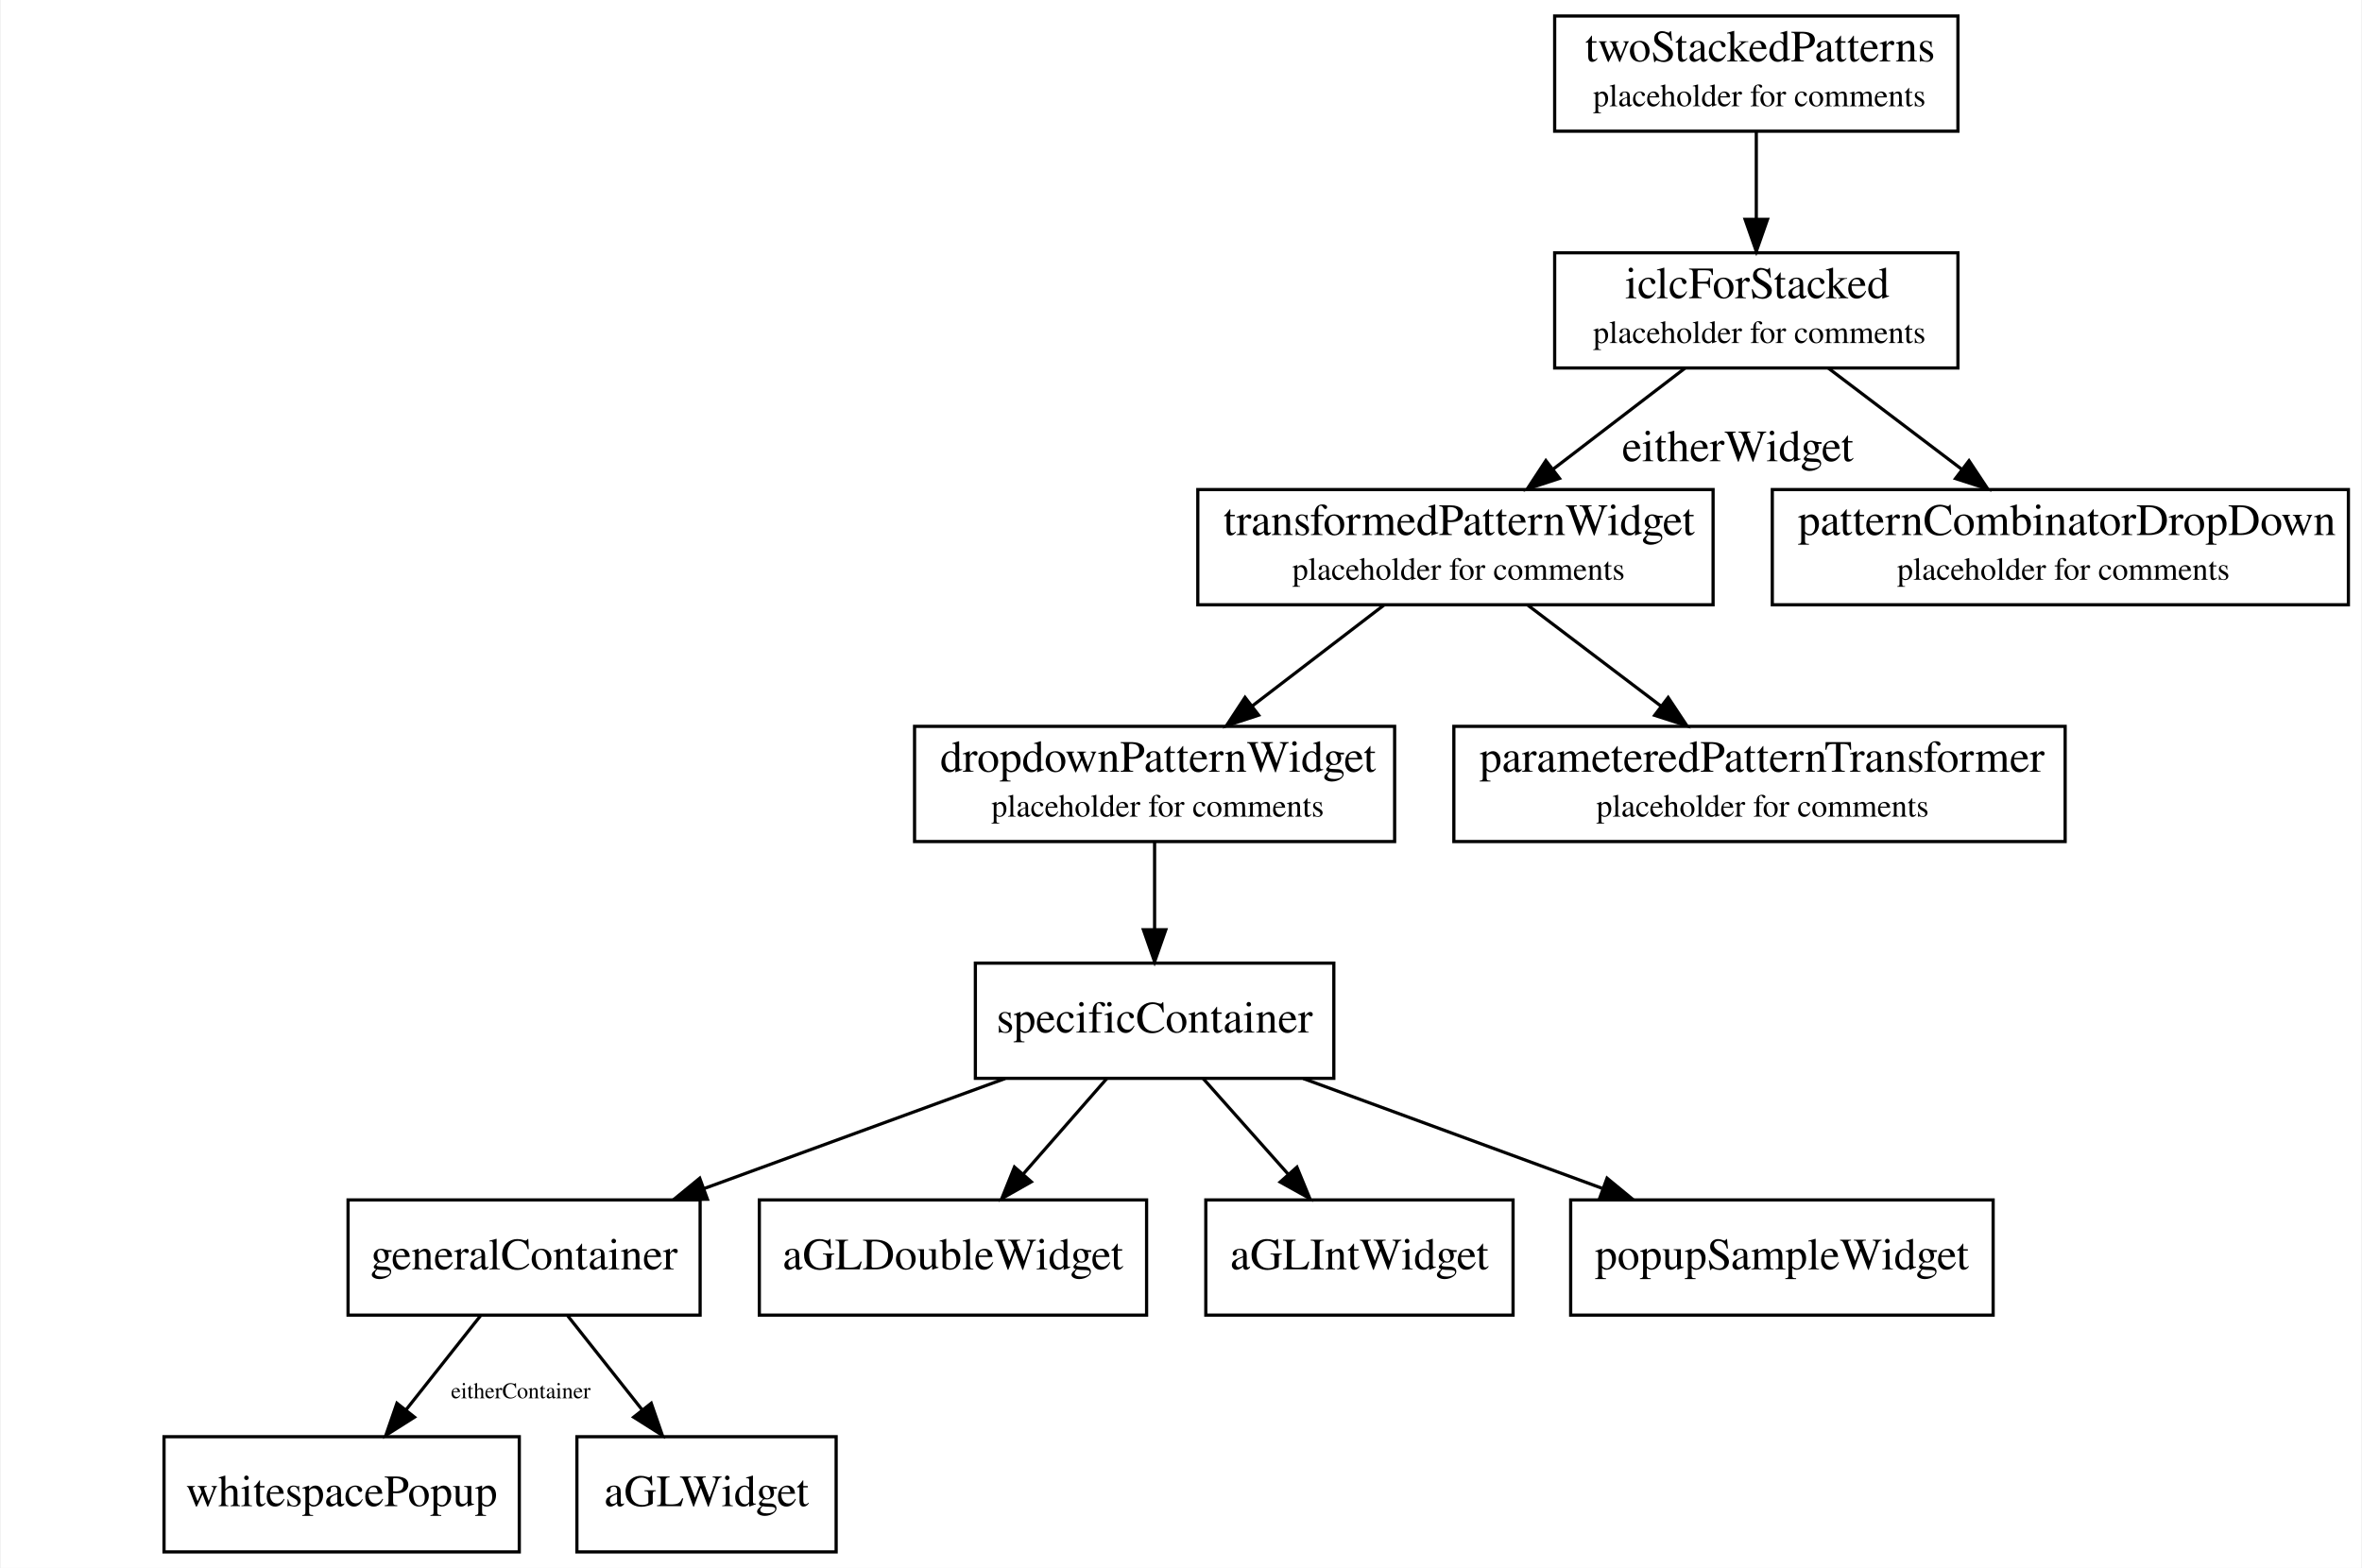
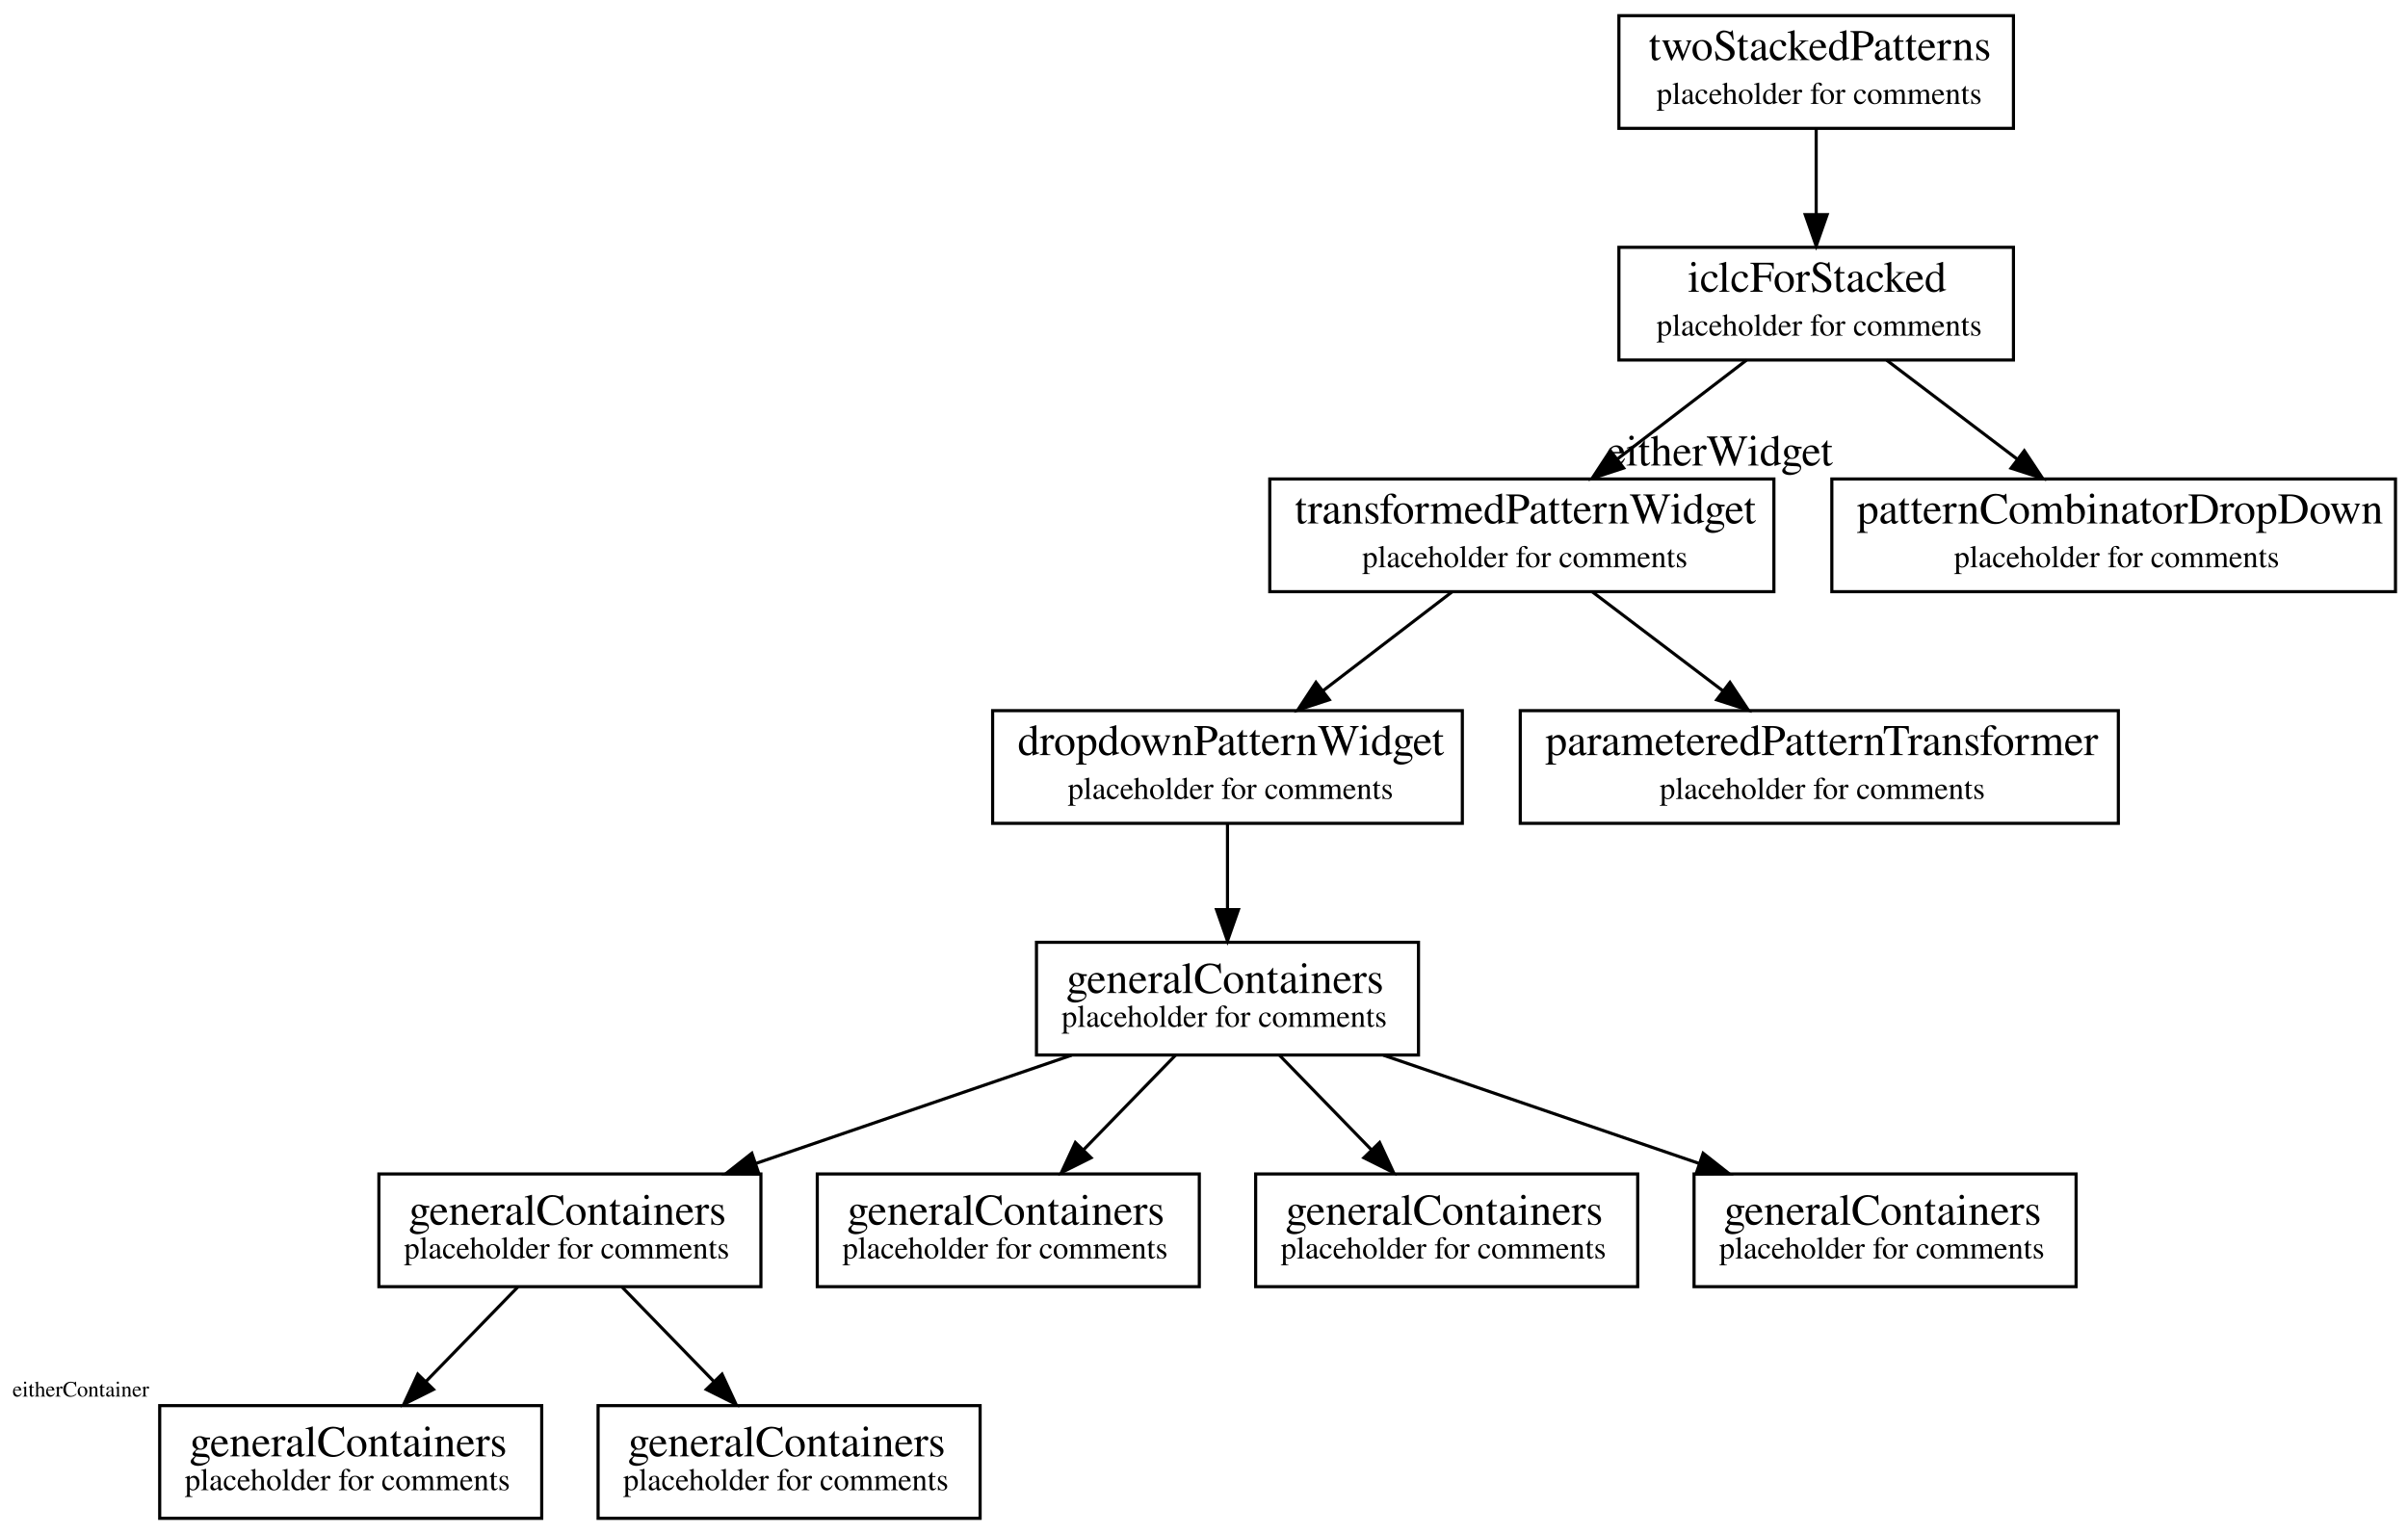
- <svg xmlns="http://www.w3.org/2000/svg" width="738pt" height="490pt" viewBox="0.00 0.00 737.50 490.00" id="svg2" version="1.1">
-   <defs id="defs214" />
+ <svg xmlns="http://www.w3.org/2000/svg" width="769pt" height="490pt" viewBox="0.00 0.00 769.00 490.00">
  <g id="graph0" class="graph" transform="scale(1 1) rotate(0) translate(4 486)">
-     <polygon fill="white" stroke="none" points="-4,4 -4,-486 733.5,-486 733.5,4 -4,4" id="polygon7" />
+     <polygon fill="white" stroke="none" points="-4,4 -4,-486 765,-486 765,4 -4,4" />
    <g id="node1" class="node">
-       <polygon fill="none" stroke="black" points="481.5,-445 481.5,-481 607.5,-481 607.5,-445 481.5,-445" id="polygon12" />
-       <text text-anchor="start" x="491" y="-466.8" font-family="Times,serif" font-size="14.00" id="text14">twoStackedPatterns</text>
-       <text text-anchor="start" x="489.5" y="-452.8" font-family="Times,serif" font-size="14.00" id="text16" />
-       <text text-anchor="start" x="493.5" y="-452.8" font-family="Times,serif" font-size="10.00" id="text18">placeholder for comments</text>
+       <polygon fill="none" stroke="black" points="513,-445 513,-481 639,-481 639,-445 513,-445" />
+       <text text-anchor="start" x="522.5" y="-466.8" font-family="Times,serif" font-size="14.00">twoStackedPatterns</text>
+       <text text-anchor="start" x="521" y="-452.8" font-family="Times,serif" font-size="14.00"> </text>
+       <text text-anchor="start" x="525" y="-452.8" font-family="Times,serif" font-size="10.00">placeholder for comments</text>
    </g>
    <g id="node2" class="node">
-       <polygon fill="none" stroke="black" points="481.5,-371 481.5,-407 607.5,-407 607.5,-371 481.5,-371" id="polygon23" />
-       <text text-anchor="start" x="503.5" y="-392.8" font-family="Times,serif" font-size="14.00" id="text25">iclcForStacked</text>
-       <text text-anchor="start" x="489.5" y="-378.8" font-family="Times,serif" font-size="14.00" id="text27" />
-       <text text-anchor="start" x="493.5" y="-378.8" font-family="Times,serif" font-size="10.00" id="text29">placeholder for comments</text>
+       <polygon fill="none" stroke="black" points="513,-371 513,-407 639,-407 639,-371 513,-371" />
+       <text text-anchor="start" x="535" y="-392.8" font-family="Times,serif" font-size="14.00">iclcForStacked</text>
+       <text text-anchor="start" x="521" y="-378.8" font-family="Times,serif" font-size="14.00"> </text>
+       <text text-anchor="start" x="525" y="-378.8" font-family="Times,serif" font-size="10.00">placeholder for comments</text>
    </g>
    <g id="edge1" class="edge">
-       <path fill="none" stroke="black" d="M544.5,-444.937C544.5,-436.807 544.5,-426.876 544.5,-417.705" id="path34" />
-       <polygon fill="black" stroke="black" points="548,-417.441 544.5,-407.441 541,-417.441 548,-417.441" id="polygon36" />
+       <path fill="none" stroke="black" d="M576,-444.937C576,-436.807 576,-426.876 576,-417.705" />
+       <polygon fill="black" stroke="black" points="579.5,-417.441 576,-407.441 572.5,-417.441 579.5,-417.441" />
    </g>
    <g id="node3" class="node">
-       <polygon fill="none" stroke="black" points="370,-297 370,-333 531,-333 531,-297 370,-297" id="polygon41" />
-       <text text-anchor="start" x="378" y="-318.8" font-family="Times,serif" font-size="14.00" id="text43">transformedPatternWidget</text>
-       <text text-anchor="start" x="395.5" y="-304.8" font-family="Times,serif" font-size="14.00" id="text45" />
-       <text text-anchor="start" x="399.5" y="-304.8" font-family="Times,serif" font-size="10.00" id="text47">placeholder for comments</text>
+       <polygon fill="none" stroke="black" points="401.5,-297 401.5,-333 562.5,-333 562.5,-297 401.5,-297" />
+       <text text-anchor="start" x="409.5" y="-318.8" font-family="Times,serif" font-size="14.00">transformedPatternWidget</text>
+       <text text-anchor="start" x="427" y="-304.8" font-family="Times,serif" font-size="14.00"> </text>
+       <text text-anchor="start" x="431" y="-304.8" font-family="Times,serif" font-size="10.00">placeholder for comments</text>
    </g>
    <g id="edge2" class="edge">
-       <path fill="none" stroke="black" d="M522.223,-370.937C509.904,-361.501 494.417,-349.639 480.99,-339.354" id="path52" />
-       <polygon fill="black" stroke="black" points="483.01,-336.492 472.943,-333.19 478.753,-342.049 483.01,-336.492" id="polygon54" />
+       <path fill="none" stroke="black" d="M553.723,-370.937C541.404,-361.501 525.917,-349.639 512.49,-339.354" />
+       <polygon fill="black" stroke="black" points="514.51,-336.492 504.443,-333.19 510.253,-342.049 514.51,-336.492" />
    </g>
    <g id="node4" class="node">
-       <polygon fill="none" stroke="black" points="549.5,-297 549.5,-333 729.5,-333 729.5,-297 549.5,-297" id="polygon59" />
-       <text text-anchor="start" x="557.5" y="-318.8" font-family="Times,serif" font-size="14.00" id="text61">patternCombinatorDropDown</text>
-       <text text-anchor="start" x="584.5" y="-304.8" font-family="Times,serif" font-size="14.00" id="text63" />
-       <text text-anchor="start" x="588.5" y="-304.8" font-family="Times,serif" font-size="10.00" id="text65">placeholder for comments</text>
-       <text x="502.556" y="-341.856" font-size="14.00" id="text67" style="font-size:14px;text-anchor:start;font-family:'Times,serif'">eitherWidget</text>
+       <polygon fill="none" stroke="black" points="581,-297 581,-333 761,-333 761,-297 581,-297" />
+       <text text-anchor="start" x="589" y="-318.8" font-family="Times,serif" font-size="14.00">patternCombinatorDropDown</text>
+       <text text-anchor="start" x="616" y="-304.8" font-family="Times,serif" font-size="14.00"> </text>
+       <text text-anchor="start" x="620" y="-304.8" font-family="Times,serif" font-size="10.00">placeholder for comments</text>
+       <text text-anchor="start" x="509" y="-337.3" font-family="Times,serif" font-size="14.00">eitherWidget</text>
    </g>
    <g id="edge3" class="edge">
-       <path fill="none" stroke="black" d="M567.014,-370.937C579.464,-361.501 595.115,-349.639 608.686,-339.354" id="path72" />
-       <polygon fill="black" stroke="black" points="610.963,-342.02 616.819,-333.19 606.735,-336.441 610.963,-342.02" id="polygon74" />
+       <path fill="none" stroke="black" d="M598.514,-370.937C610.964,-361.501 626.615,-349.639 640.186,-339.354" />
+       <polygon fill="black" stroke="black" points="642.463,-342.02 648.319,-333.19 638.235,-336.441 642.463,-342.02" />
    </g>
    <g id="node5" class="node">
-       <polygon fill="none" stroke="black" points="281.5,-223 281.5,-259 431.5,-259 431.5,-223 281.5,-223" id="polygon79" />
-       <text text-anchor="start" x="289.5" y="-244.8" font-family="Times,serif" font-size="14.00" id="text81">dropdownPatternWidget</text>
-       <text text-anchor="start" x="301.5" y="-230.8" font-family="Times,serif" font-size="14.00" id="text83" />
-       <text text-anchor="start" x="305.5" y="-230.8" font-family="Times,serif" font-size="10.00" id="text85">placeholder for comments</text>
+       <polygon fill="none" stroke="black" points="313,-223 313,-259 463,-259 463,-223 313,-223" />
+       <text text-anchor="start" x="321" y="-244.8" font-family="Times,serif" font-size="14.00">dropdownPatternWidget</text>
+       <text text-anchor="start" x="333" y="-230.8" font-family="Times,serif" font-size="14.00"> </text>
+       <text text-anchor="start" x="337" y="-230.8" font-family="Times,serif" font-size="10.00">placeholder for comments</text>
    </g>
    <g id="edge4" class="edge">
-       <path fill="none" stroke="black" d="M428.223,-296.937C415.904,-287.501 400.417,-275.639 386.99,-265.354" id="path90" />
-       <polygon fill="black" stroke="black" points="389.01,-262.492 378.943,-259.19 384.753,-268.049 389.01,-262.492" id="polygon92" />
+       <path fill="none" stroke="black" d="M459.723,-296.937C447.404,-287.501 431.917,-275.639 418.49,-265.354" />
+       <polygon fill="black" stroke="black" points="420.51,-262.492 410.443,-259.19 416.253,-268.049 420.51,-262.492" />
    </g>
    <g id="node6" class="node">
-       <polygon fill="none" stroke="black" points="450,-223 450,-259 641,-259 641,-223 450,-223" id="polygon97" />
-       <text text-anchor="start" x="458" y="-244.8" font-family="Times,serif" font-size="14.00" id="text99">parameteredPatternTransformer</text>
-       <text text-anchor="start" x="490.5" y="-230.8" font-family="Times,serif" font-size="14.00" id="text101" />
-       <text text-anchor="start" x="494.5" y="-230.8" font-family="Times,serif" font-size="10.00" id="text103">placeholder for comments</text>
+       <polygon fill="none" stroke="black" points="481.5,-223 481.5,-259 672.5,-259 672.5,-223 481.5,-223" />
+       <text text-anchor="start" x="489.5" y="-244.8" font-family="Times,serif" font-size="14.00">parameteredPatternTransformer</text>
+       <text text-anchor="start" x="522" y="-230.8" font-family="Times,serif" font-size="14.00"> </text>
+       <text text-anchor="start" x="526" y="-230.8" font-family="Times,serif" font-size="10.00">placeholder for comments</text>
    </g>
    <g id="edge12" class="edge">
-       <path fill="none" stroke="black" d="M473.014,-296.937C485.464,-287.501 501.115,-275.639 514.686,-265.354" id="path108" />
-       <polygon fill="black" stroke="black" points="516.963,-268.02 522.819,-259.19 512.735,-262.441 516.963,-268.02" id="polygon110" />
+       <path fill="none" stroke="black" d="M504.514,-296.937C516.964,-287.501 532.615,-275.639 546.186,-265.354" />
+       <polygon fill="black" stroke="black" points="548.463,-268.02 554.319,-259.19 544.235,-262.441 548.463,-268.02" />
+     </g>
+     <g id="node9" class="node">
+       <polygon fill="none" stroke="black" points="327,-149 327,-185 449,-185 449,-149 327,-149" />
+       <text text-anchor="start" x="336.5" y="-168.8" font-family="Times,serif" font-size="14.00">generalContainers </text>
+       <text text-anchor="start" x="335" y="-158" font-family="Times,serif" font-size="10.00">placeholder for comments</text>
+     </g>
+     <g id="edge5" class="edge">
+       <path fill="none" stroke="black" d="M388,-222.937C388,-214.807 388,-204.876 388,-195.705" />
+       <polygon fill="black" stroke="black" points="391.5,-195.441 388,-185.441 384.5,-195.441 391.5,-195.441" />
+     </g>
+     <g id="node7" class="node">
+       <polygon fill="none" stroke="black" points="47,-1 47,-37 169,-37 169,-1 47,-1" />
+       <text text-anchor="start" x="56.5" y="-20.8" font-family="Times,serif" font-size="14.00">generalContainers </text>
+       <text text-anchor="start" x="55" y="-10" font-family="Times,serif" font-size="10.00">placeholder for comments</text>
+       <text text-anchor="start" x="0" y="-39.9" font-family="Times,serif" font-size="7.00"> eitherContainer</text>
    </g>
    <g id="node8" class="node">
-       <polygon fill="none" stroke="black" points="300.5,-149 300.5,-185 412.5,-185 412.5,-149 300.5,-149" id="polygon115" />
-       <text text-anchor="middle" x="356.5" y="-163.3" font-family="Times,serif" font-size="14.00" id="text117">specificContainer</text>
+       <polygon fill="none" stroke="black" points="117,-75 117,-111 239,-111 239,-75 117,-75" />
+       <text text-anchor="start" x="126.5" y="-94.8" font-family="Times,serif" font-size="14.00">generalContainers </text>
+       <text text-anchor="start" x="125" y="-84" font-family="Times,serif" font-size="10.00">placeholder for comments</text>
    </g>
-     <g id="edge5" class="edge">
-       <path fill="none" stroke="black" d="M356.5,-222.937C356.5,-214.807 356.5,-204.876 356.5,-195.705" id="path122" />
-       <polygon fill="black" stroke="black" points="360,-195.441 356.5,-185.441 353,-195.441 360,-195.441" id="polygon124" />
+     <g id="edge8" class="edge">
+       <path fill="none" stroke="black" d="M161.411,-74.937C152.648,-65.924 141.732,-54.696 132.057,-44.744" />
+       <polygon fill="black" stroke="black" points="134.437,-42.171 124.956,-37.441 129.418,-47.05 134.437,-42.171" />
    </g>
-     <g id="node7" class="node">
-       <polygon points="47,-1 47,-37 158,-37 158,-1 47,-1" id="polygon129" stroke="black" fill="none" />
-       <text x="102.5" y="-15.3" font-size="14.00" id="text131" text-anchor="middle" font-family="Times,serif">whitespacePopup</text>
-       <text x="136.667" y="-49.011" font-size="7.00" id="text133" style="font-size:7px;text-anchor:start;font-family:'Times,serif'">eitherContainer</text>
+     <g id="node10" class="node">
+       <polygon fill="none" stroke="black" points="187,-1 187,-37 309,-37 309,-1 187,-1" />
+       <text text-anchor="start" x="196.5" y="-20.8" font-family="Times,serif" font-size="14.00">generalContainers </text>
+       <text text-anchor="start" x="195" y="-10" font-family="Times,serif" font-size="10.00">placeholder for comments</text>
    </g>
-     <g id="node9" class="node">
-       <polygon fill="none" stroke="black" points="104.5,-75 104.5,-111 214.5,-111 214.5,-75 104.5,-75" id="polygon138" />
-       <text text-anchor="middle" x="159.5" y="-89.3" font-family="Times,serif" font-size="14.00" id="text140">generalContainer</text>
+     <g id="edge7" class="edge">
+       <path fill="none" stroke="black" d="M194.589,-74.937C203.352,-65.924 214.268,-54.696 223.943,-44.744" />
+       <polygon fill="black" stroke="black" points="226.582,-47.05 231.044,-37.441 221.563,-42.171 226.582,-47.05" />
    </g>
    <g id="edge6" class="edge">
-       <path fill="none" stroke="black" d="M309.814,-148.937C281.58,-138.618 245.406,-125.397 215.62,-114.511" id="path145" />
-       <polygon fill="black" stroke="black" points="216.786,-111.211 206.192,-111.065 214.383,-117.785 216.786,-111.211" id="polygon147" />
+       <path fill="none" stroke="black" d="M338.233,-148.937C308.005,-138.573 269.241,-125.283 237.412,-114.37" />
+       <polygon fill="black" stroke="black" points="238.368,-110.998 227.773,-111.065 236.098,-117.619 238.368,-110.998" />
    </g>
    <g id="node11" class="node">
-       <polygon fill="none" stroke="black" points="233,-75 233,-111 354,-111 354,-75 233,-75" id="polygon152" />
-       <text text-anchor="middle" x="293.5" y="-89.3" font-family="Times,serif" font-size="14.00" id="text154">aGLDoubleWidget</text>
+       <polygon fill="none" stroke="black" points="257,-75 257,-111 379,-111 379,-75 257,-75" />
+       <text text-anchor="start" x="266.5" y="-94.8" font-family="Times,serif" font-size="14.00">generalContainers </text>
+       <text text-anchor="start" x="265" y="-84" font-family="Times,serif" font-size="10.00">placeholder for comments</text>
    </g>
    <g id="edge9" class="edge">
-       <path fill="none" stroke="black" d="M341.57,-148.937C333.76,-140.012 324.051,-128.916 315.408,-119.037" id="path159" />
-       <polygon fill="black" stroke="black" points="317.98,-116.662 308.761,-111.441 312.712,-121.271 317.98,-116.662" id="polygon161" />
+       <path fill="none" stroke="black" d="M371.411,-148.937C362.648,-139.924 351.732,-128.696 342.057,-118.744" />
+       <polygon fill="black" stroke="black" points="344.437,-116.171 334.956,-111.441 339.418,-121.05 344.437,-116.171" />
    </g>
    <g id="node12" class="node">
-       <polygon fill="none" stroke="black" points="372.5,-75 372.5,-111 468.5,-111 468.5,-75 372.5,-75" id="polygon166" />
-       <text text-anchor="middle" x="420.5" y="-89.3" font-family="Times,serif" font-size="14.00" id="text168">aGLIntWidget</text>
+       <polygon fill="none" stroke="black" points="397,-75 397,-111 519,-111 519,-75 397,-75" />
+       <text text-anchor="start" x="406.5" y="-94.8" font-family="Times,serif" font-size="14.00">generalContainers </text>
+       <text text-anchor="start" x="405" y="-84" font-family="Times,serif" font-size="10.00">placeholder for comments</text>
    </g>
    <g id="edge10" class="edge">
-       <path fill="none" stroke="black" d="M371.667,-148.937C379.601,-140.012 389.464,-128.916 398.245,-119.037" id="path173" />
-       <polygon fill="black" stroke="black" points="400.969,-121.24 404.997,-111.441 395.738,-116.59 400.969,-121.24" id="polygon175" />
+       <path fill="none" stroke="black" d="M404.589,-148.937C413.352,-139.924 424.268,-128.696 433.943,-118.744" />
+       <polygon fill="black" stroke="black" points="436.582,-121.05 441.044,-111.441 431.563,-116.171 436.582,-121.05" />
    </g>
    <g id="node13" class="node">
-       <polygon fill="none" stroke="black" points="486.5,-75 486.5,-111 618.5,-111 618.5,-75 486.5,-75" id="polygon180" />
-       <text text-anchor="middle" x="552.5" y="-89.3" font-family="Times,serif" font-size="14.00" id="text182">popupSampleWidget</text>
+       <polygon fill="none" stroke="black" points="537,-75 537,-111 659,-111 659,-75 537,-75" />
+       <text text-anchor="start" x="546.5" y="-94.8" font-family="Times,serif" font-size="14.00">generalContainers </text>
+       <text text-anchor="start" x="545" y="-84" font-family="Times,serif" font-size="10.00">placeholder for comments</text>
    </g>
    <g id="edge11" class="edge">
-       <path fill="none" stroke="black" d="M402.949,-148.937C430.918,-138.663 466.719,-125.511 496.28,-114.652" id="path187" />
-       <polygon fill="black" stroke="black" points="497.865,-117.799 506.045,-111.065 495.451,-111.228 497.865,-117.799" id="polygon189" />
-     </g>
-     <g id="edge8" class="edge">
-       <path fill="none" stroke="black" d="M145.992,-74.937C138.996,-66.1 130.316,-55.135 122.554,-45.331" id="path194" />
-       <polygon fill="black" stroke="black" points="125.258,-43.109 116.307,-37.441 119.77,-47.454 125.258,-43.109" id="polygon196" />
-     </g>
-     <g id="node10" class="node">
-       <polygon fill="none" stroke="black" points="176,-1 176,-37 257,-37 257,-1 176,-1" id="polygon201" />
-       <text text-anchor="middle" x="216.5" y="-15.3" font-family="Times,serif" font-size="14.00" id="text203">aGLWidget</text>
-     </g>
-     <g id="edge7" class="edge">
-       <path fill="none" stroke="black" d="M173.008,-74.937C180.004,-66.1 188.684,-55.135 196.446,-45.331" id="path208" />
-       <polygon fill="black" stroke="black" points="199.23,-47.454 202.693,-37.441 193.742,-43.109 199.23,-47.454" id="polygon210" />
+       <path fill="none" stroke="black" d="M437.767,-148.937C467.995,-138.573 506.759,-125.283 538.588,-114.37" />
+       <polygon fill="black" stroke="black" points="539.902,-117.619 548.227,-111.065 537.632,-110.998 539.902,-117.619" />
    </g>
  </g>
</svg>
